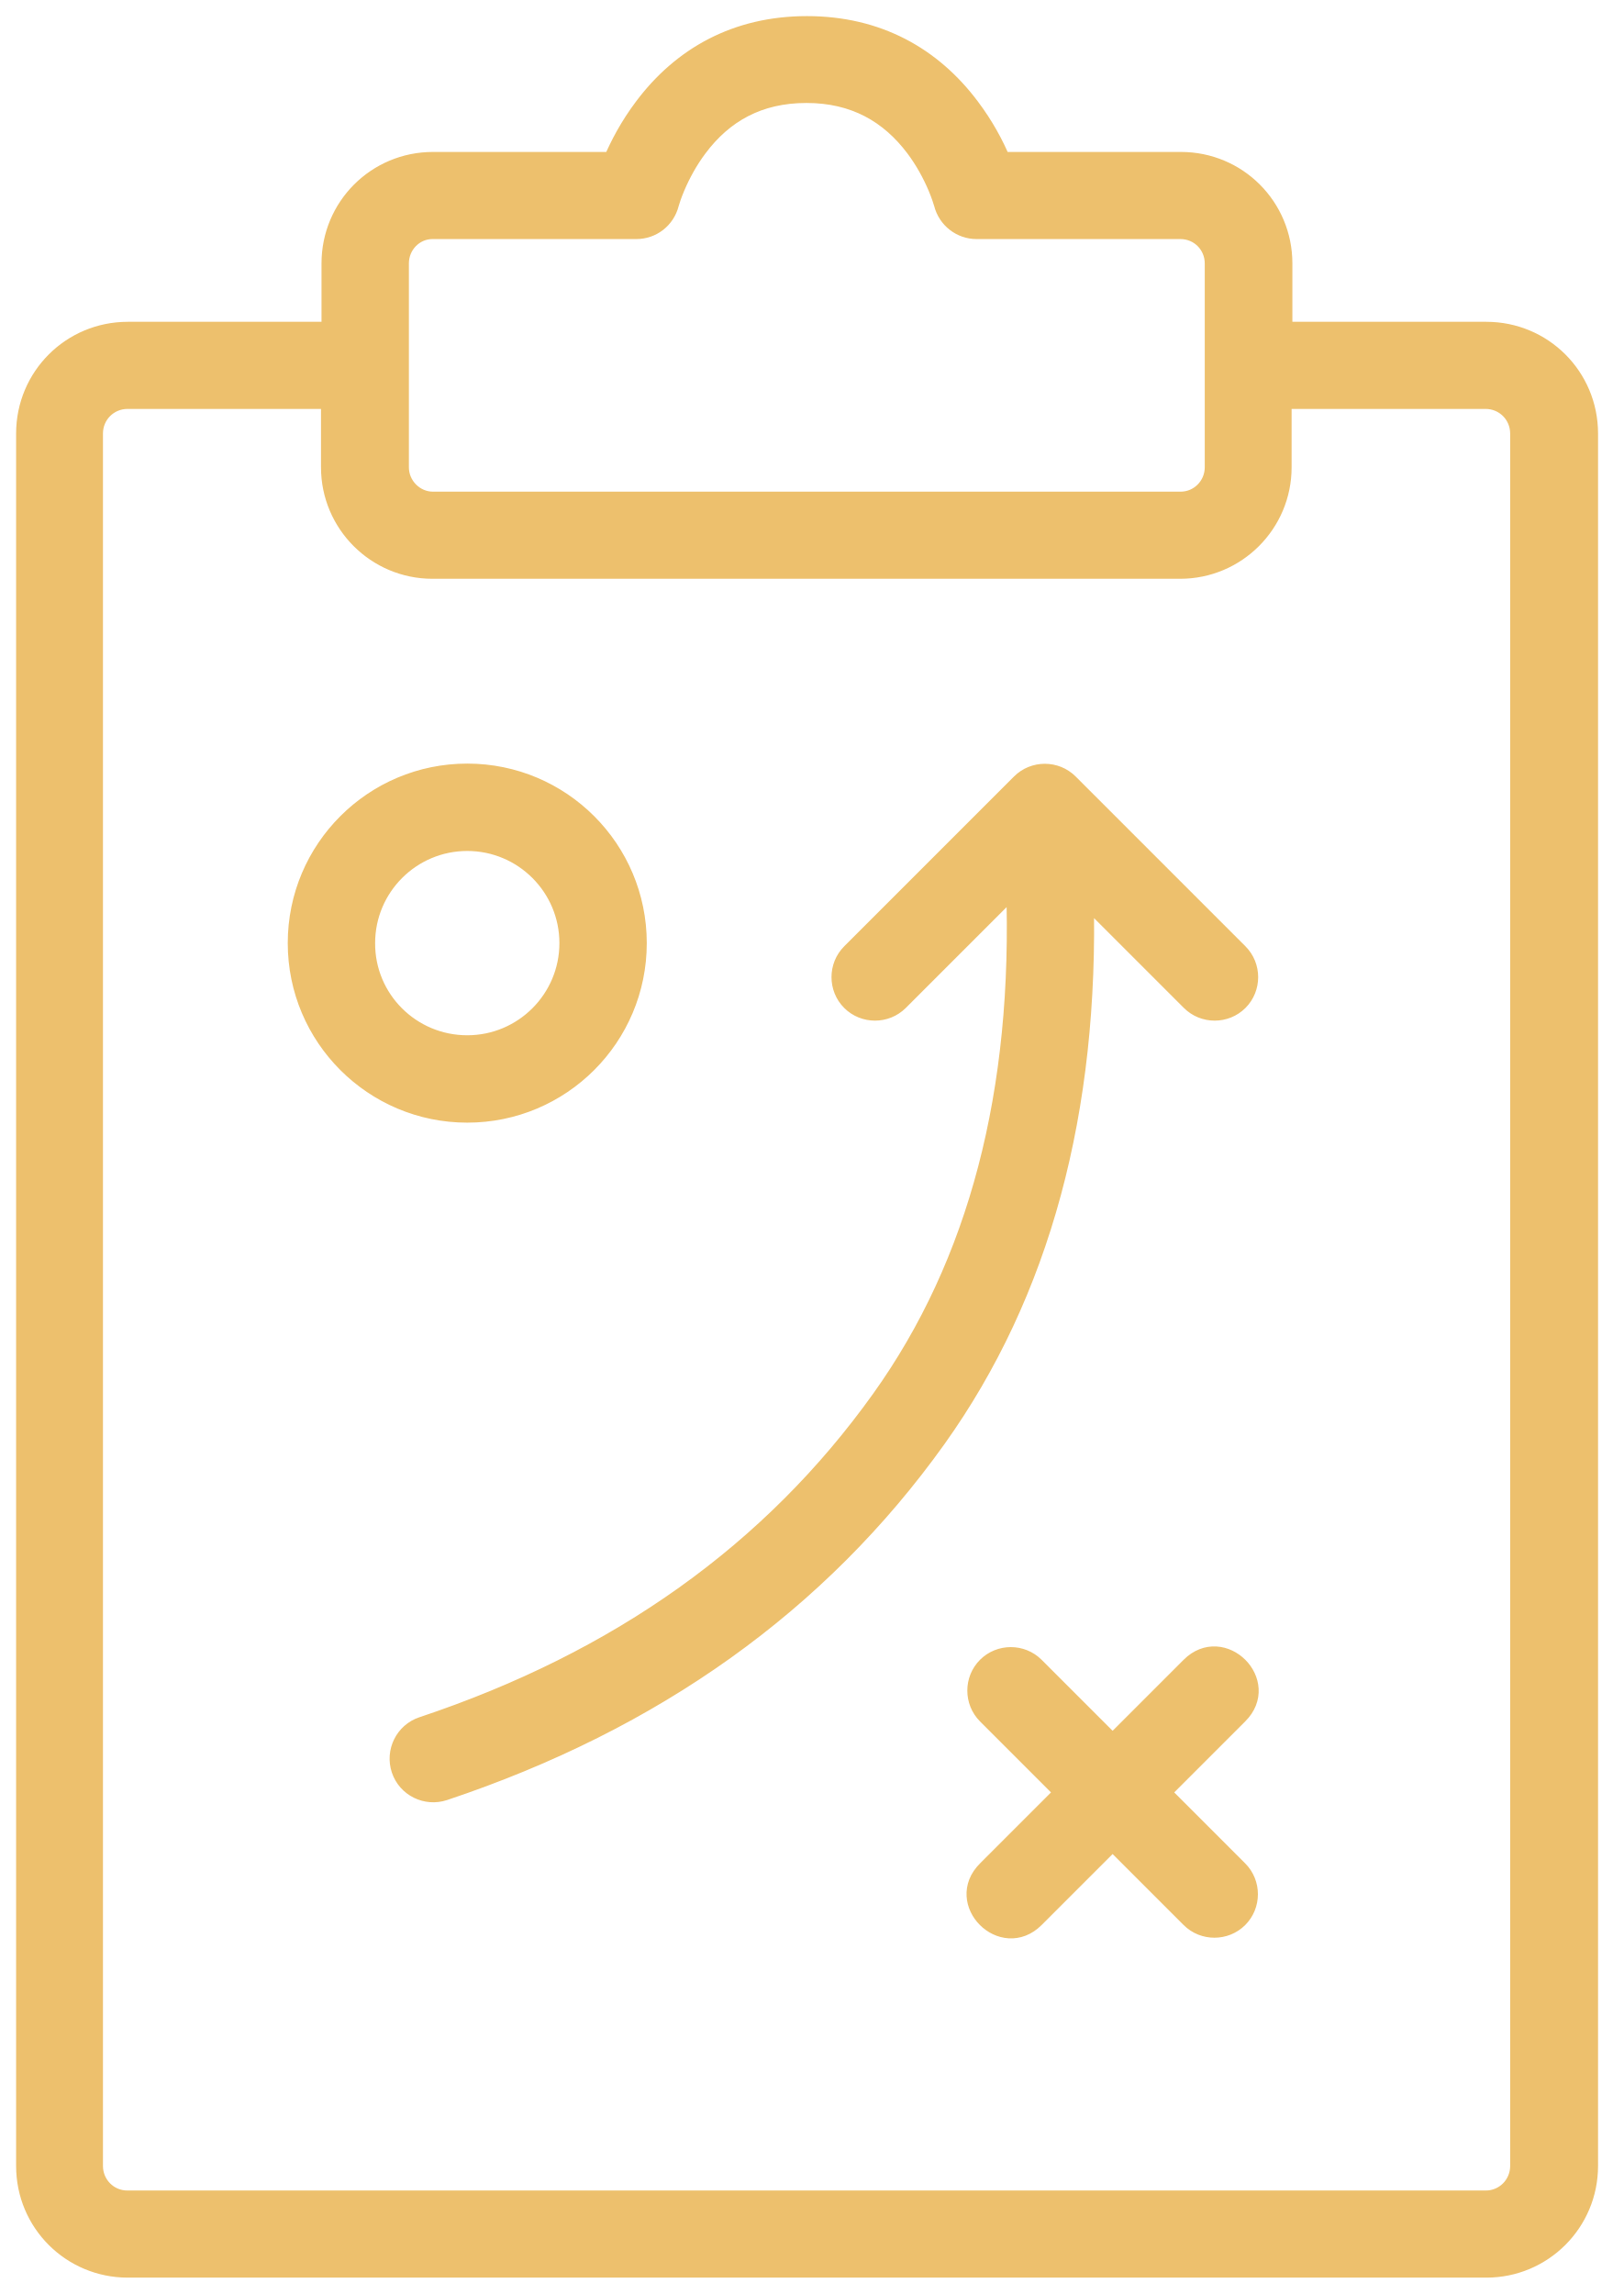
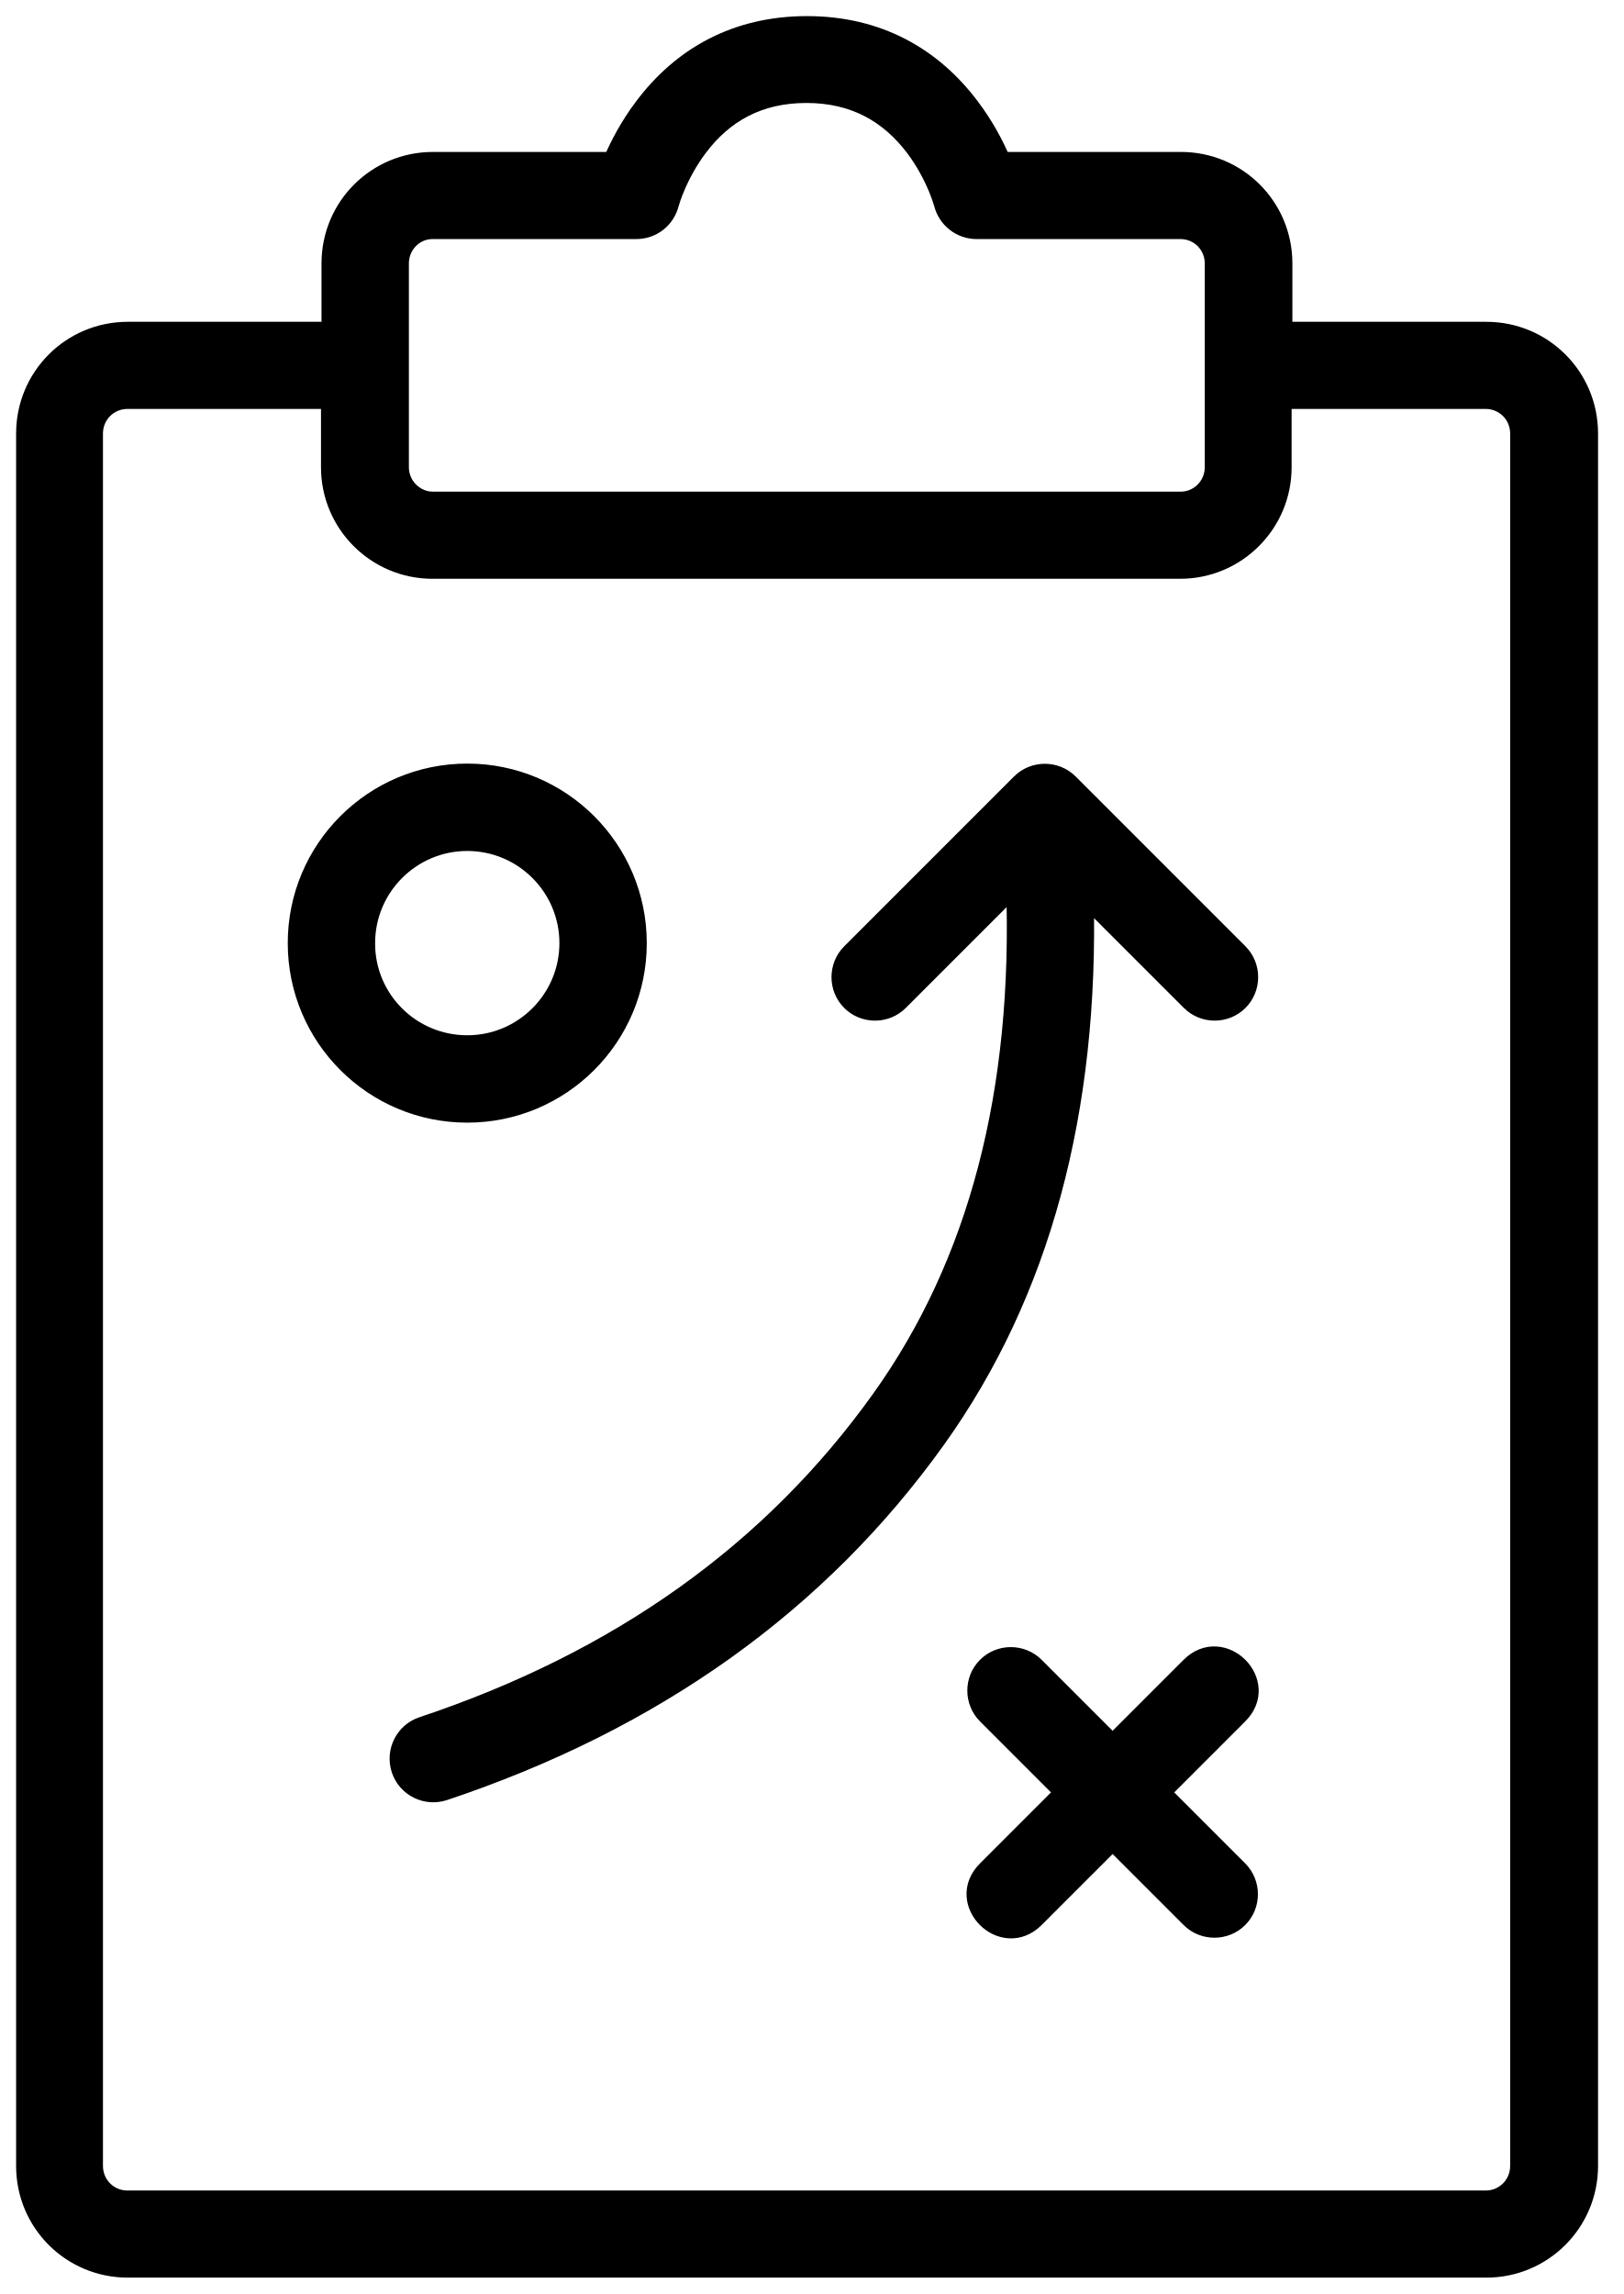
<svg xmlns="http://www.w3.org/2000/svg" width="63" height="89" viewBox="0 0 63 89" fill="none">
  <g id="nosmoking_map">
-     <path d="M12.85 12.86V10.22C12.85 8.03 14.61 6.27 16.8 6.27H23.77C24.04 5.63 24.43 4.89 24.98 4.16C26.45 2.2 28.56 1 31.31 1C34.06 1 36.17 2.2 37.64 4.16C38.19 4.89 38.58 5.62 38.85 6.27H45.82C48.01 6.27 49.77 8.03 49.77 10.22V12.86H57.67C59.86 12.86 61.63 14.62 61.63 16.82V84.03C61.63 86.22 59.86 87.99 57.67 87.99H4.96C2.77 87.99 1 86.23 1 84.03V16.82C1 14.63 2.76 12.86 4.96 12.86H12.85ZM12.85 15.49H4.95C4.21 15.49 3.62 16.08 3.62 16.82V84.03C3.62 84.77 4.21 85.36 4.94 85.36H57.65C58.38 85.36 58.97 84.77 58.97 84.03V16.82C58.97 16.08 58.38 15.49 57.64 15.49H49.74V18.13C49.74 20.31 47.97 22.08 45.79 22.08H16.78C14.6 22.08 12.83 20.31 12.83 18.13V15.49H12.85ZM15.49 10.22V18.13C15.49 18.85 16.08 19.45 16.8 19.45H45.81C46.53 19.45 47.12 18.86 47.12 18.13V10.22C47.12 9.49 46.54 8.9 45.8 8.9H37.89C37.29 8.9 36.76 8.49 36.61 7.9C36.58 7.8 36.51 7.57 36.38 7.26C36.16 6.74 35.87 6.21 35.51 5.73C34.51 4.4 33.15 3.62 31.29 3.62C29.43 3.62 28.07 4.39 27.07 5.73C26.71 6.21 26.42 6.74 26.2 7.26C26.07 7.57 26 7.79 25.97 7.9C25.82 8.49 25.3 8.9 24.69 8.9H16.78C16.07 8.9 15.49 9.49 15.49 10.22ZM42.06 34.7C42.28 43.1 40.38 50.15 36.34 55.81C31.78 62.19 25.4 66.75 17.23 69.48C16.54 69.71 15.79 69.34 15.56 68.65C15.33 67.96 15.7 67.21 16.39 66.98C24.04 64.43 29.96 60.2 34.19 54.28C37.95 49.02 39.7 42.37 39.41 34.31L34.88 38.84C34.37 39.35 33.53 39.35 33.02 38.84C32.51 38.33 32.51 37.49 33.02 36.98L39.61 30.39C40.12 29.88 40.96 29.88 41.47 30.39L48.06 36.98C48.57 37.49 48.57 38.33 48.06 38.84C47.55 39.35 46.71 39.35 46.2 38.84L42.06 34.7ZM18.13 43.18C14.49 43.18 11.54 40.23 11.54 36.59C11.54 32.95 14.49 30 18.13 30C21.77 30 24.72 32.95 24.72 36.59C24.72 40.23 21.77 43.18 18.13 43.18ZM18.13 40.54C20.31 40.54 22.08 38.77 22.08 36.59C22.08 34.41 20.31 32.64 18.13 32.64C15.95 32.64 14.18 34.41 14.18 36.59C14.17 38.77 15.94 40.54 18.13 40.54ZM43.17 67.68L46.19 64.66C47.43 63.42 49.3 65.28 48.05 66.52L45.03 69.54L48.05 72.56C48.56 73.07 48.56 73.91 48.05 74.42C47.54 74.93 46.7 74.93 46.19 74.42L43.17 71.4L40.15 74.42C38.91 75.66 37.04 73.8 38.29 72.56L41.31 69.54L38.29 66.52C37.78 66.01 37.78 65.17 38.29 64.66C38.8 64.15 39.64 64.15 40.15 64.66L43.17 67.68Z" fill="#EDC06D" stroke="#EDC06D" stroke-width="0.75" stroke-miterlimit="10" />
+     <path d="M12.85 12.86V10.22C12.85 8.03 14.61 6.27 16.8 6.27H23.77C24.04 5.63 24.43 4.89 24.98 4.16C26.45 2.2 28.56 1 31.31 1C34.06 1 36.17 2.2 37.64 4.16C38.19 4.89 38.58 5.62 38.85 6.27H45.82C48.01 6.27 49.77 8.03 49.77 10.22V12.86H57.67C59.86 12.86 61.63 14.62 61.63 16.82V84.03C61.63 86.22 59.86 87.99 57.67 87.99H4.96C2.77 87.99 1 86.23 1 84.03V16.82C1 14.63 2.76 12.86 4.96 12.86H12.85ZM12.85 15.49H4.95C4.21 15.49 3.62 16.08 3.62 16.82V84.03C3.62 84.77 4.21 85.36 4.94 85.36H57.65C58.38 85.36 58.97 84.77 58.97 84.03V16.82C58.97 16.08 58.38 15.49 57.64 15.49H49.74V18.13C49.74 20.31 47.97 22.08 45.79 22.08H16.78C14.6 22.08 12.83 20.31 12.83 18.13V15.49H12.85ZM15.49 10.22V18.13C15.49 18.85 16.08 19.45 16.8 19.45H45.81C46.53 19.45 47.12 18.86 47.12 18.13V10.22C47.12 9.49 46.54 8.9 45.8 8.9H37.89C37.29 8.9 36.76 8.49 36.61 7.9C36.58 7.8 36.51 7.57 36.38 7.26C36.16 6.74 35.87 6.21 35.51 5.73C34.51 4.4 33.15 3.62 31.29 3.62C29.43 3.62 28.07 4.39 27.07 5.73C26.71 6.21 26.42 6.74 26.2 7.26C26.07 7.57 26 7.79 25.97 7.9C25.82 8.49 25.3 8.9 24.69 8.9H16.78C16.07 8.9 15.49 9.49 15.49 10.22ZM42.06 34.7C42.28 43.1 40.38 50.15 36.34 55.81C31.78 62.19 25.4 66.75 17.23 69.48C16.54 69.71 15.79 69.34 15.56 68.65C15.33 67.96 15.7 67.21 16.39 66.98C24.04 64.43 29.96 60.2 34.19 54.28C37.95 49.02 39.7 42.37 39.41 34.31L34.88 38.84C34.37 39.35 33.53 39.35 33.02 38.84C32.51 38.33 32.51 37.49 33.02 36.98L39.61 30.39C40.12 29.88 40.96 29.88 41.47 30.39L48.06 36.98C48.57 37.49 48.57 38.33 48.06 38.84C47.55 39.35 46.71 39.35 46.2 38.84L42.06 34.7ZM18.13 43.18C14.49 43.18 11.54 40.23 11.54 36.59C11.54 32.95 14.49 30 18.13 30C21.77 30 24.72 32.95 24.72 36.59C24.72 40.23 21.77 43.18 18.13 43.18ZM18.13 40.54C20.31 40.54 22.08 38.77 22.08 36.59C22.08 34.41 20.31 32.64 18.13 32.64C15.95 32.64 14.18 34.41 14.18 36.59C14.17 38.77 15.94 40.54 18.13 40.54ZM43.17 67.68L46.19 64.66C47.43 63.42 49.3 65.28 48.05 66.52L45.03 69.54L48.05 72.56C48.56 73.07 48.56 73.91 48.05 74.42C47.54 74.93 46.7 74.93 46.19 74.42L43.17 71.4L40.15 74.42C38.91 75.66 37.04 73.8 38.29 72.56L41.31 69.54L38.29 66.52C37.78 66.01 37.78 65.17 38.29 64.66C38.8 64.15 39.64 64.15 40.15 64.66L43.17 67.68Z" fill="currentColor" stroke="currentColor" stroke-width="0.75" stroke-miterlimit="10" />
  </g>
</svg>
